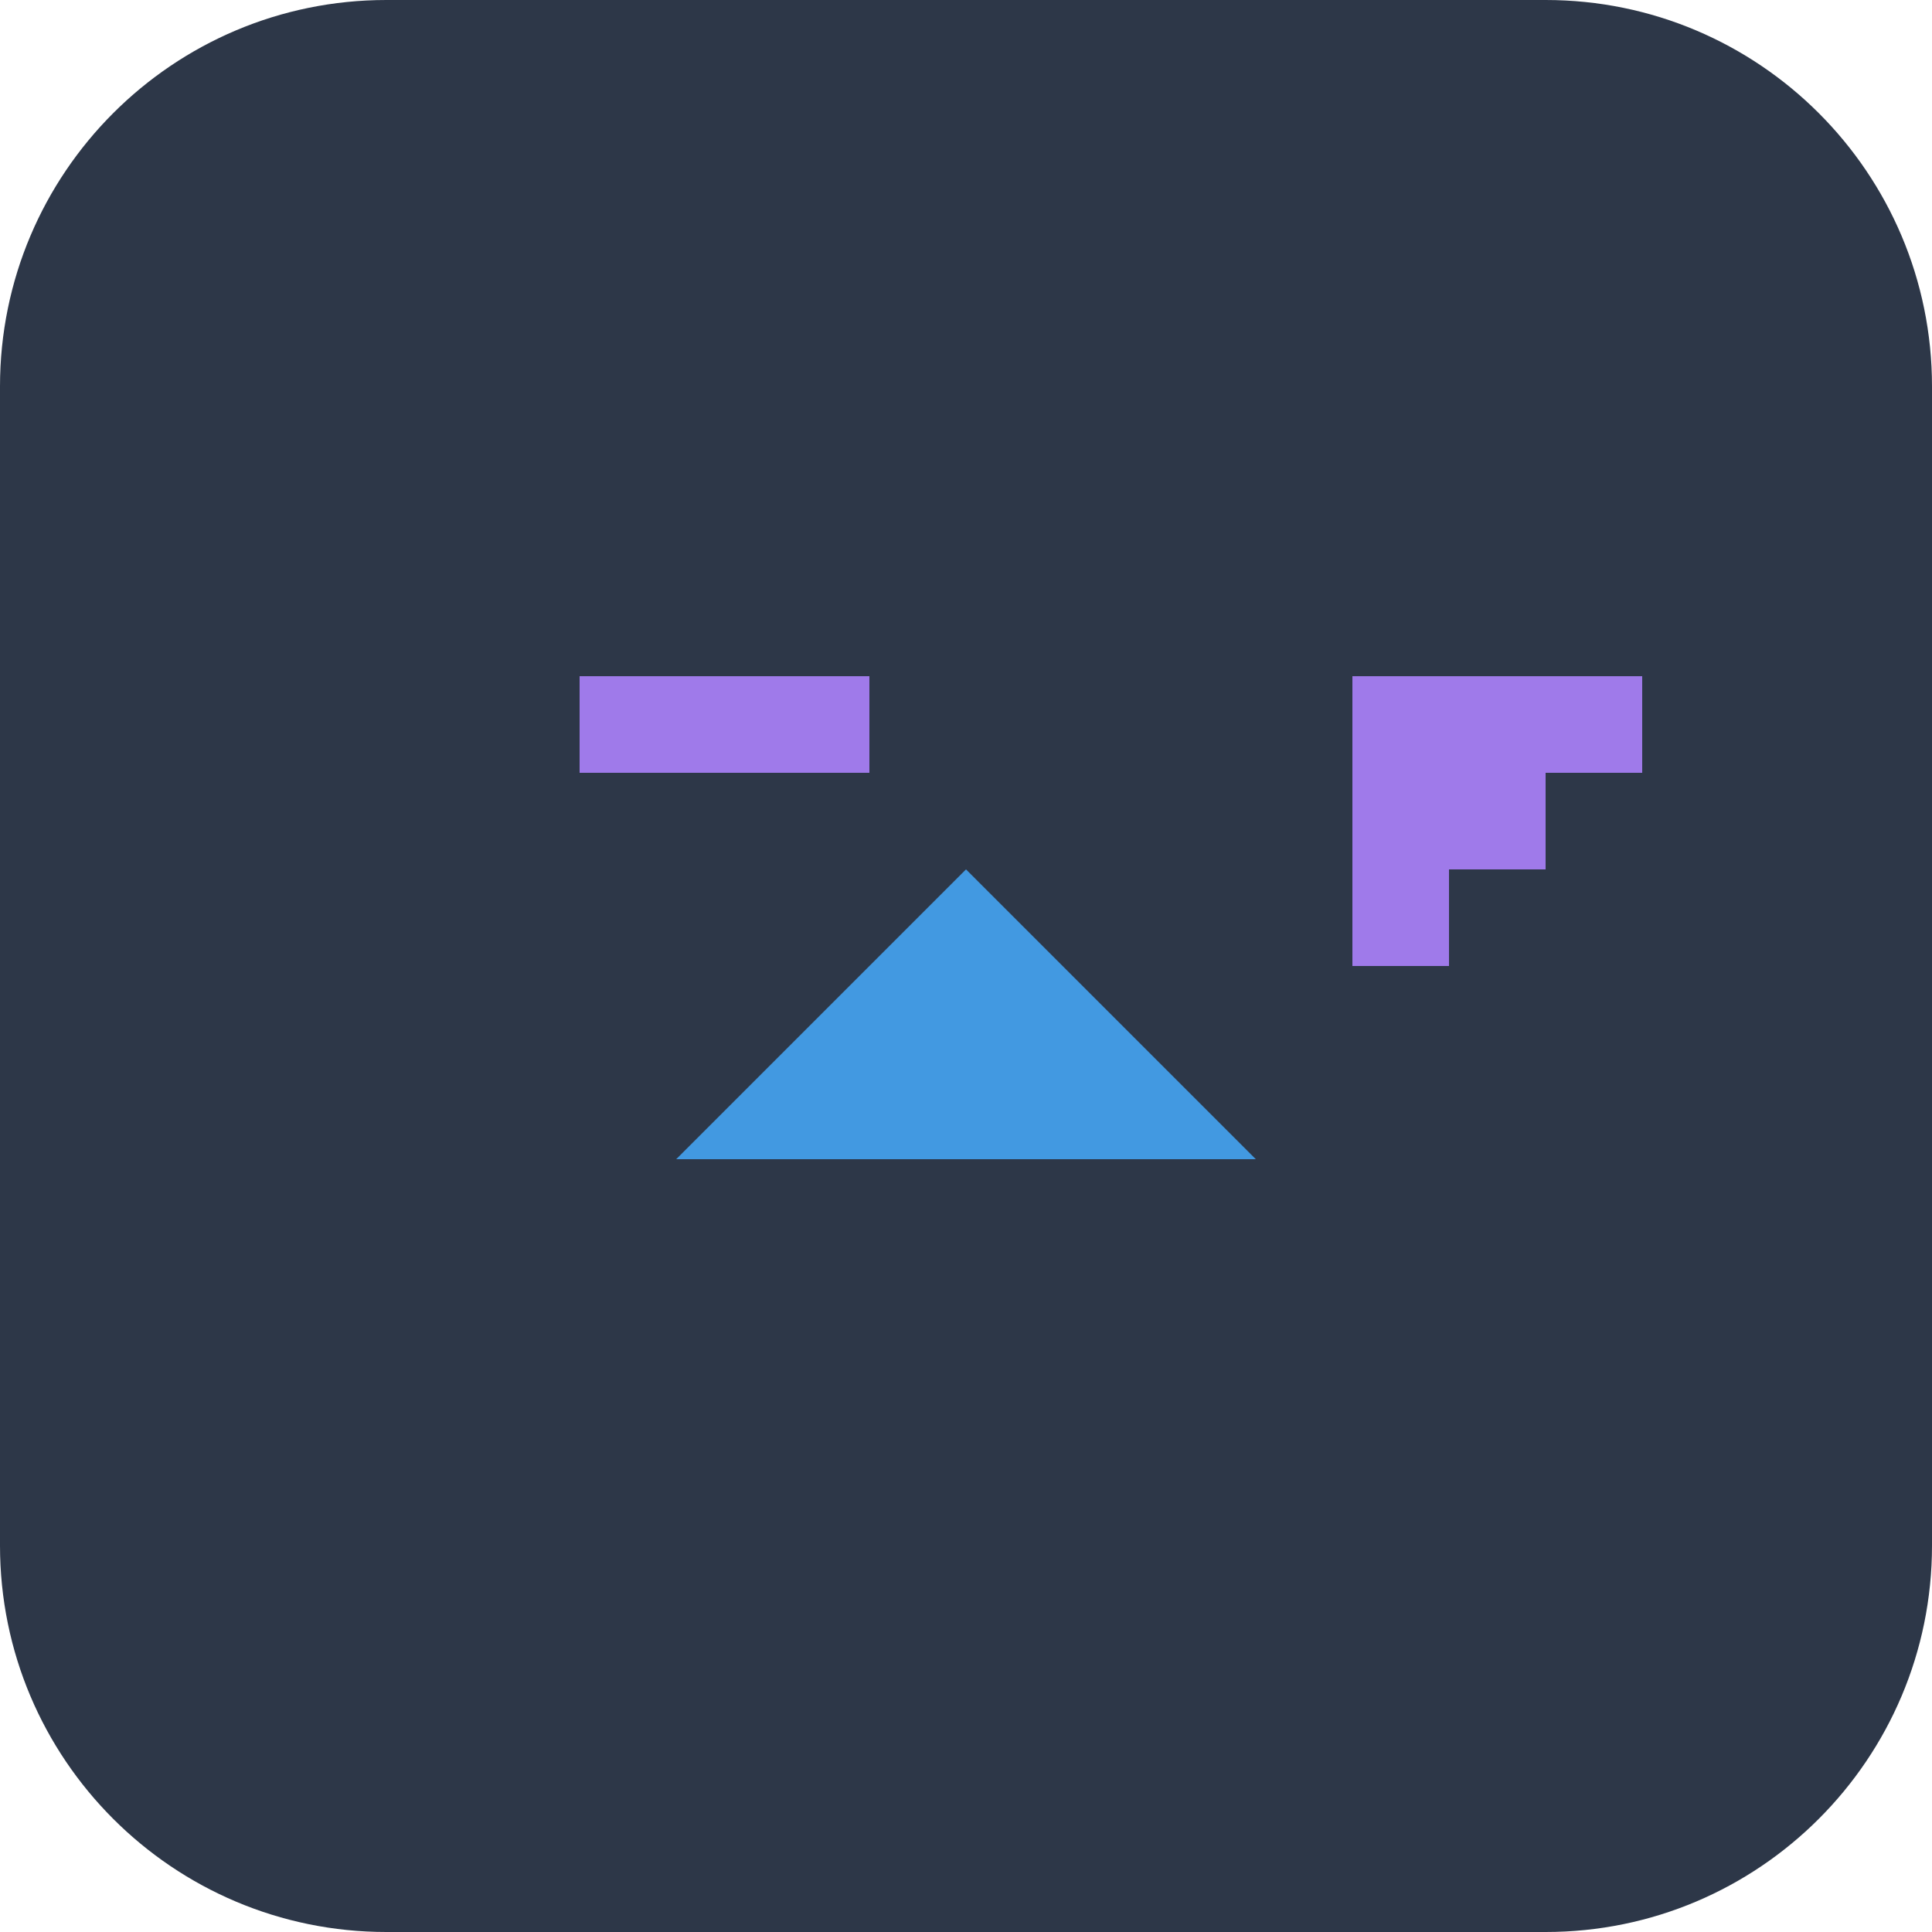
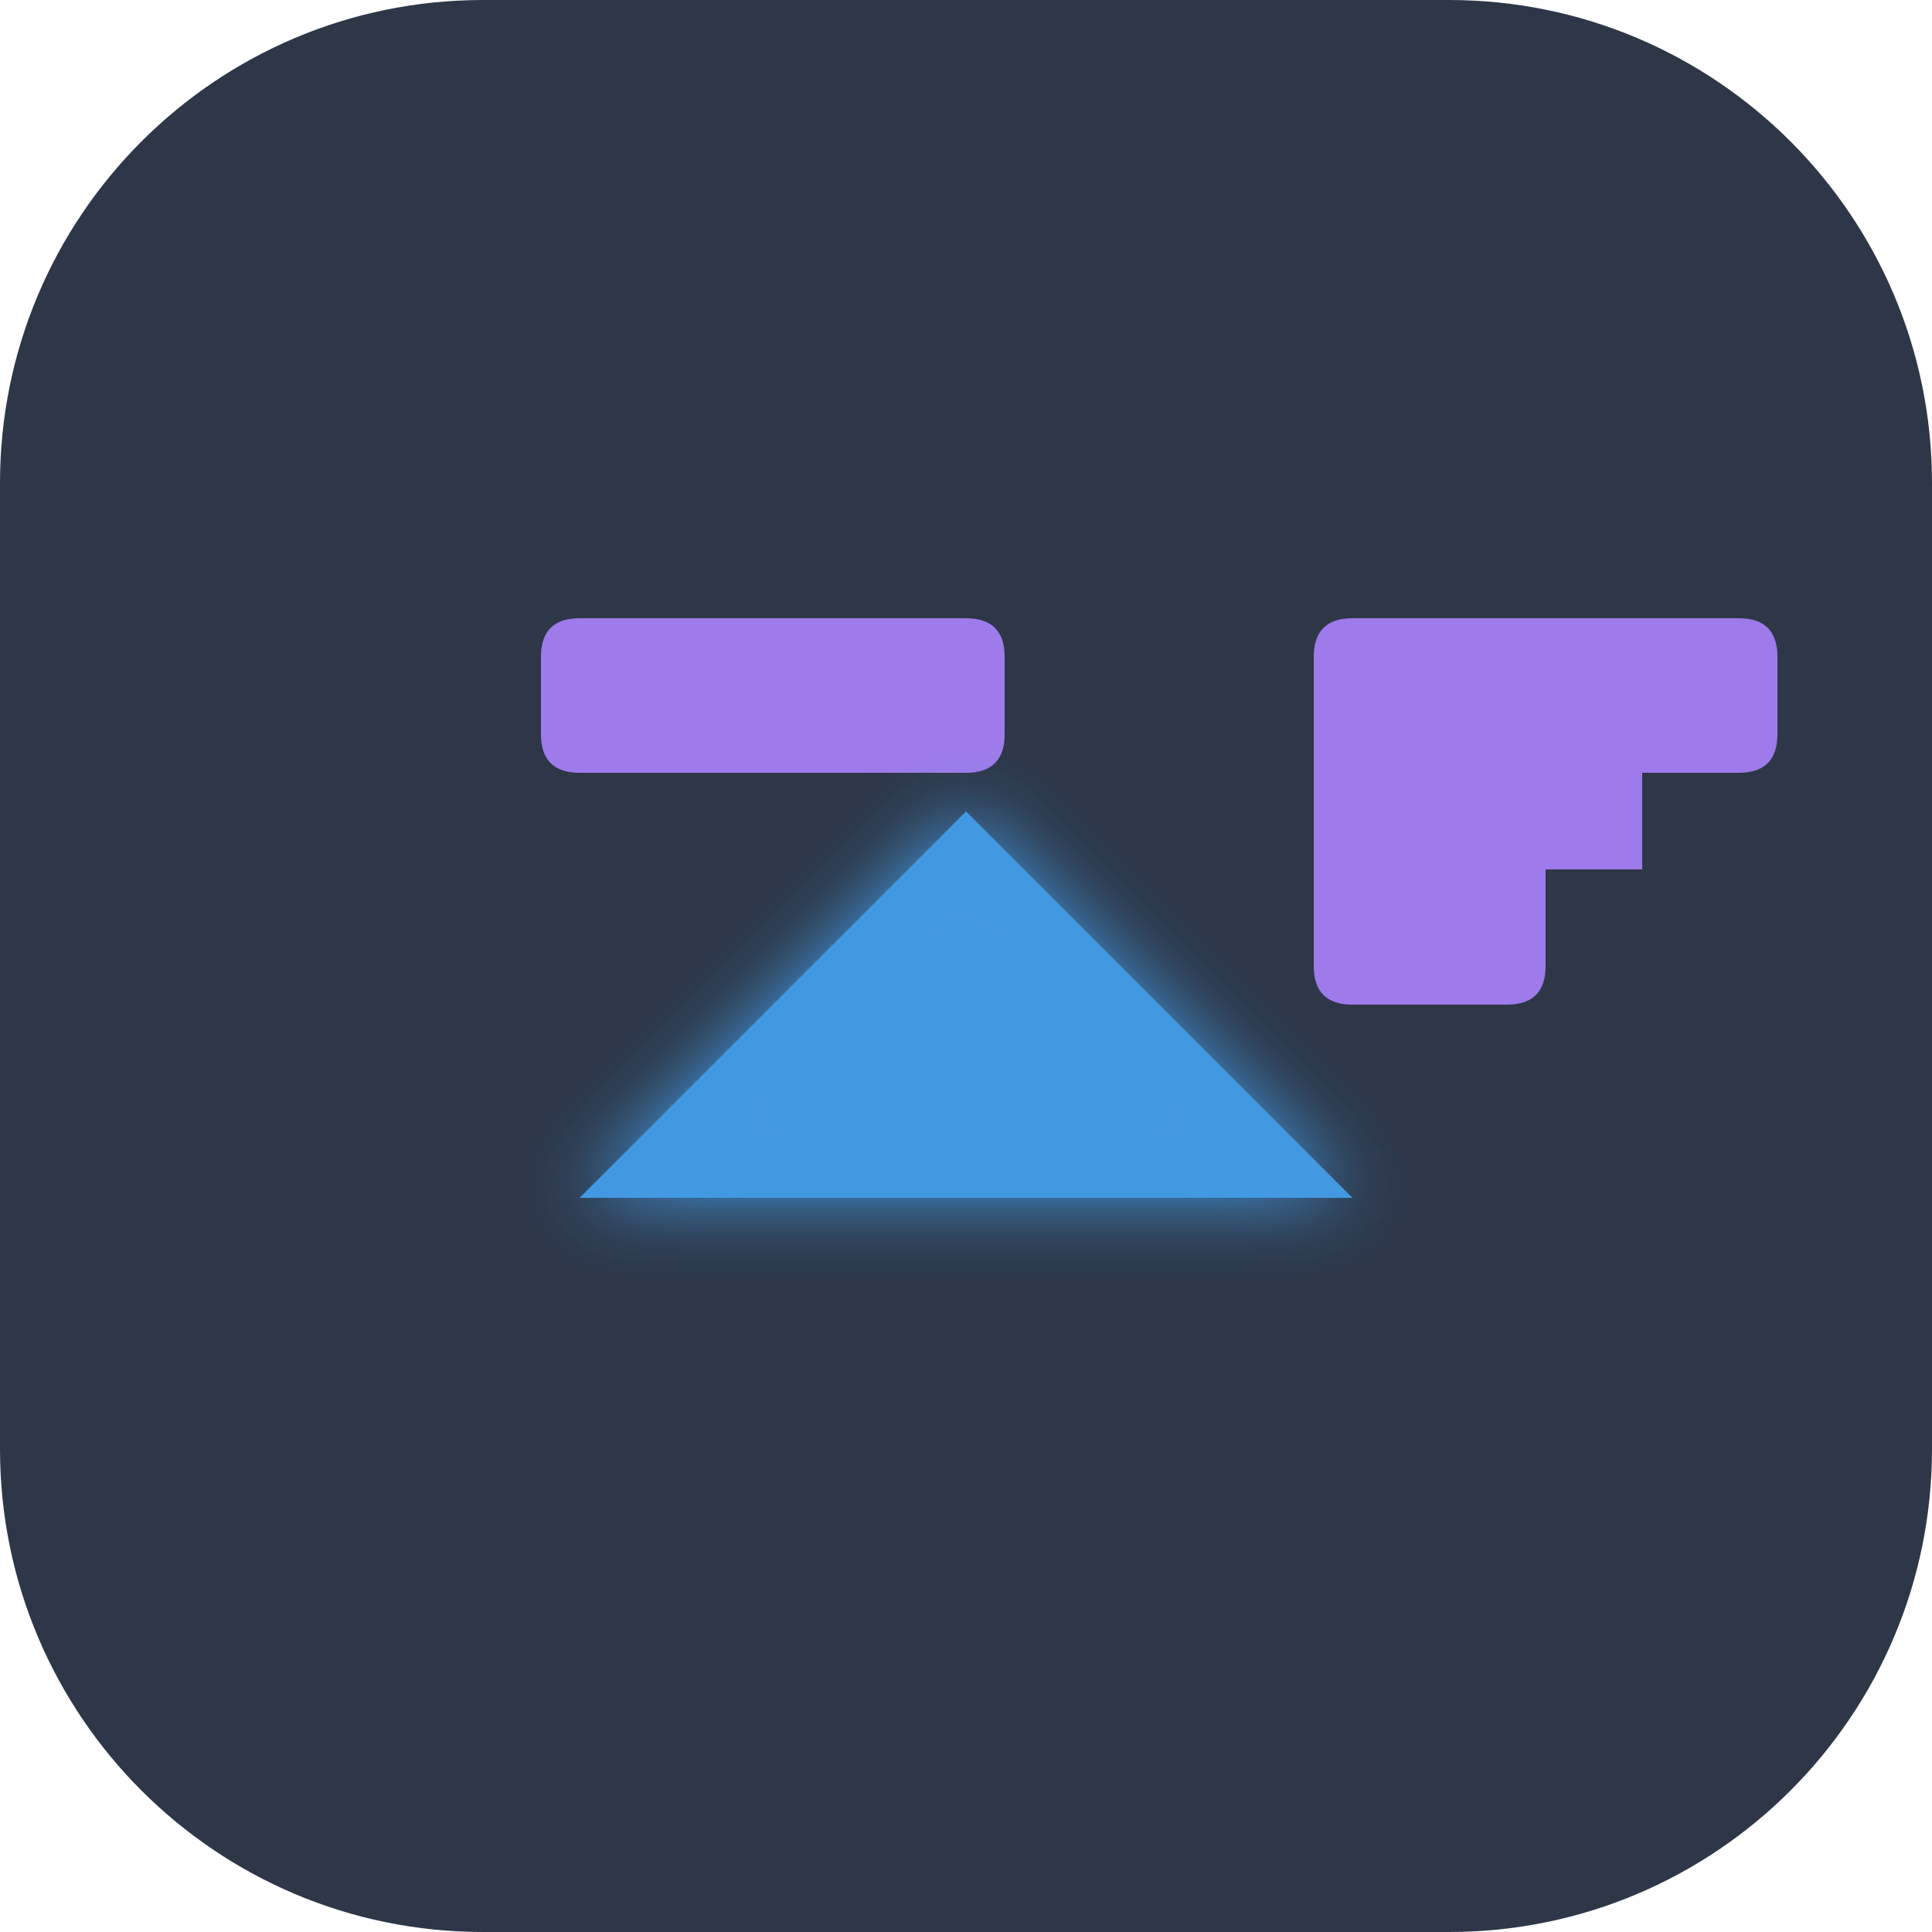
<svg xmlns="http://www.w3.org/2000/svg" width="100" height="100" viewBox="0 0 100 100">
-   <rect width="100" height="100" rx="20" fill="#2D3748" />
-   <path d="M30 35 L45 35 L45 40 L30 40 Z" fill="#9F7AEA" />
-   <path d="M50 45 L65 60 L35 60 Z" fill="#4299E1" />
-   <path d="M70 35 L85 35 L85 40 L80 40 L80 45 L75 45 L75 50 L70 50 Z" fill="#9F7AEA" />
+   <defs>
+     <filter id="outer-shadow" x="-50%" y="-50%" width="200%" height="200%">
+       <feGaussianBlur in="SourceAlpha" stdDeviation="3" />
+       <feOffset dx="0" dy="2" />
+       <feComposite in2="SourceAlpha" operator="arithmetic" k2="-1" k3="1" />
+       <feColorMatrix type="matrix" values="0 0 0 0 0   0 0 0 0 0   0 0 0 0 0  0 0 0 0.3 0" />
+       <feMerge>
+         <feMergeNode />
+         <feMergeNode in="SourceGraphic" />
+       </feMerge>
+     </filter>
+     <filter id="glow" x="-50%" y="-50%" width="200%" height="200%">
+       <feGaussianBlur in="SourceGraphic" stdDeviation="2" />
+       <feComposite in2="SourceGraphic" operator="over" />
+     </filter>
+   </defs>
+   <rect width="100" height="100" rx="25" fill="#2D3748" />
+   <g filter="url(#outer-shadow)">
+     <path d="M30 32 L50 32 Q52 32 52 34 L52 38 Q52 40 50 40 L30 40 Q28 40 28 38 L28 34 Q28 32 30 32 Z" fill="#9F7AEA">
+       <animate attributeName="opacity" values="0.8;1;0.8" dur="3s" repeatCount="indefinite" />
+     </path>
+     <path d="M50 42 L70 62 L30 62 Z" fill="#4299E1" filter="url(#glow)">
+       <animate attributeName="opacity" values="0.8;1;0.8" dur="2s" repeatCount="indefinite" />
+     </path>
+     <path d="M70 32 L90 32 Q92 32 92 34 L92 38 Q92 40 90 40 L85 40 L85 45 L80 45 L80 50 Q80 52 78 52 L70 52 Q68 52 68 50 L68 34 Q68 32 70 32 Z" fill="#9F7AEA">
+       <animate attributeName="opacity" values="0.8;1;0.8" dur="2.5s" repeatCount="indefinite" />
+     </path>
+   </g>
</svg>
